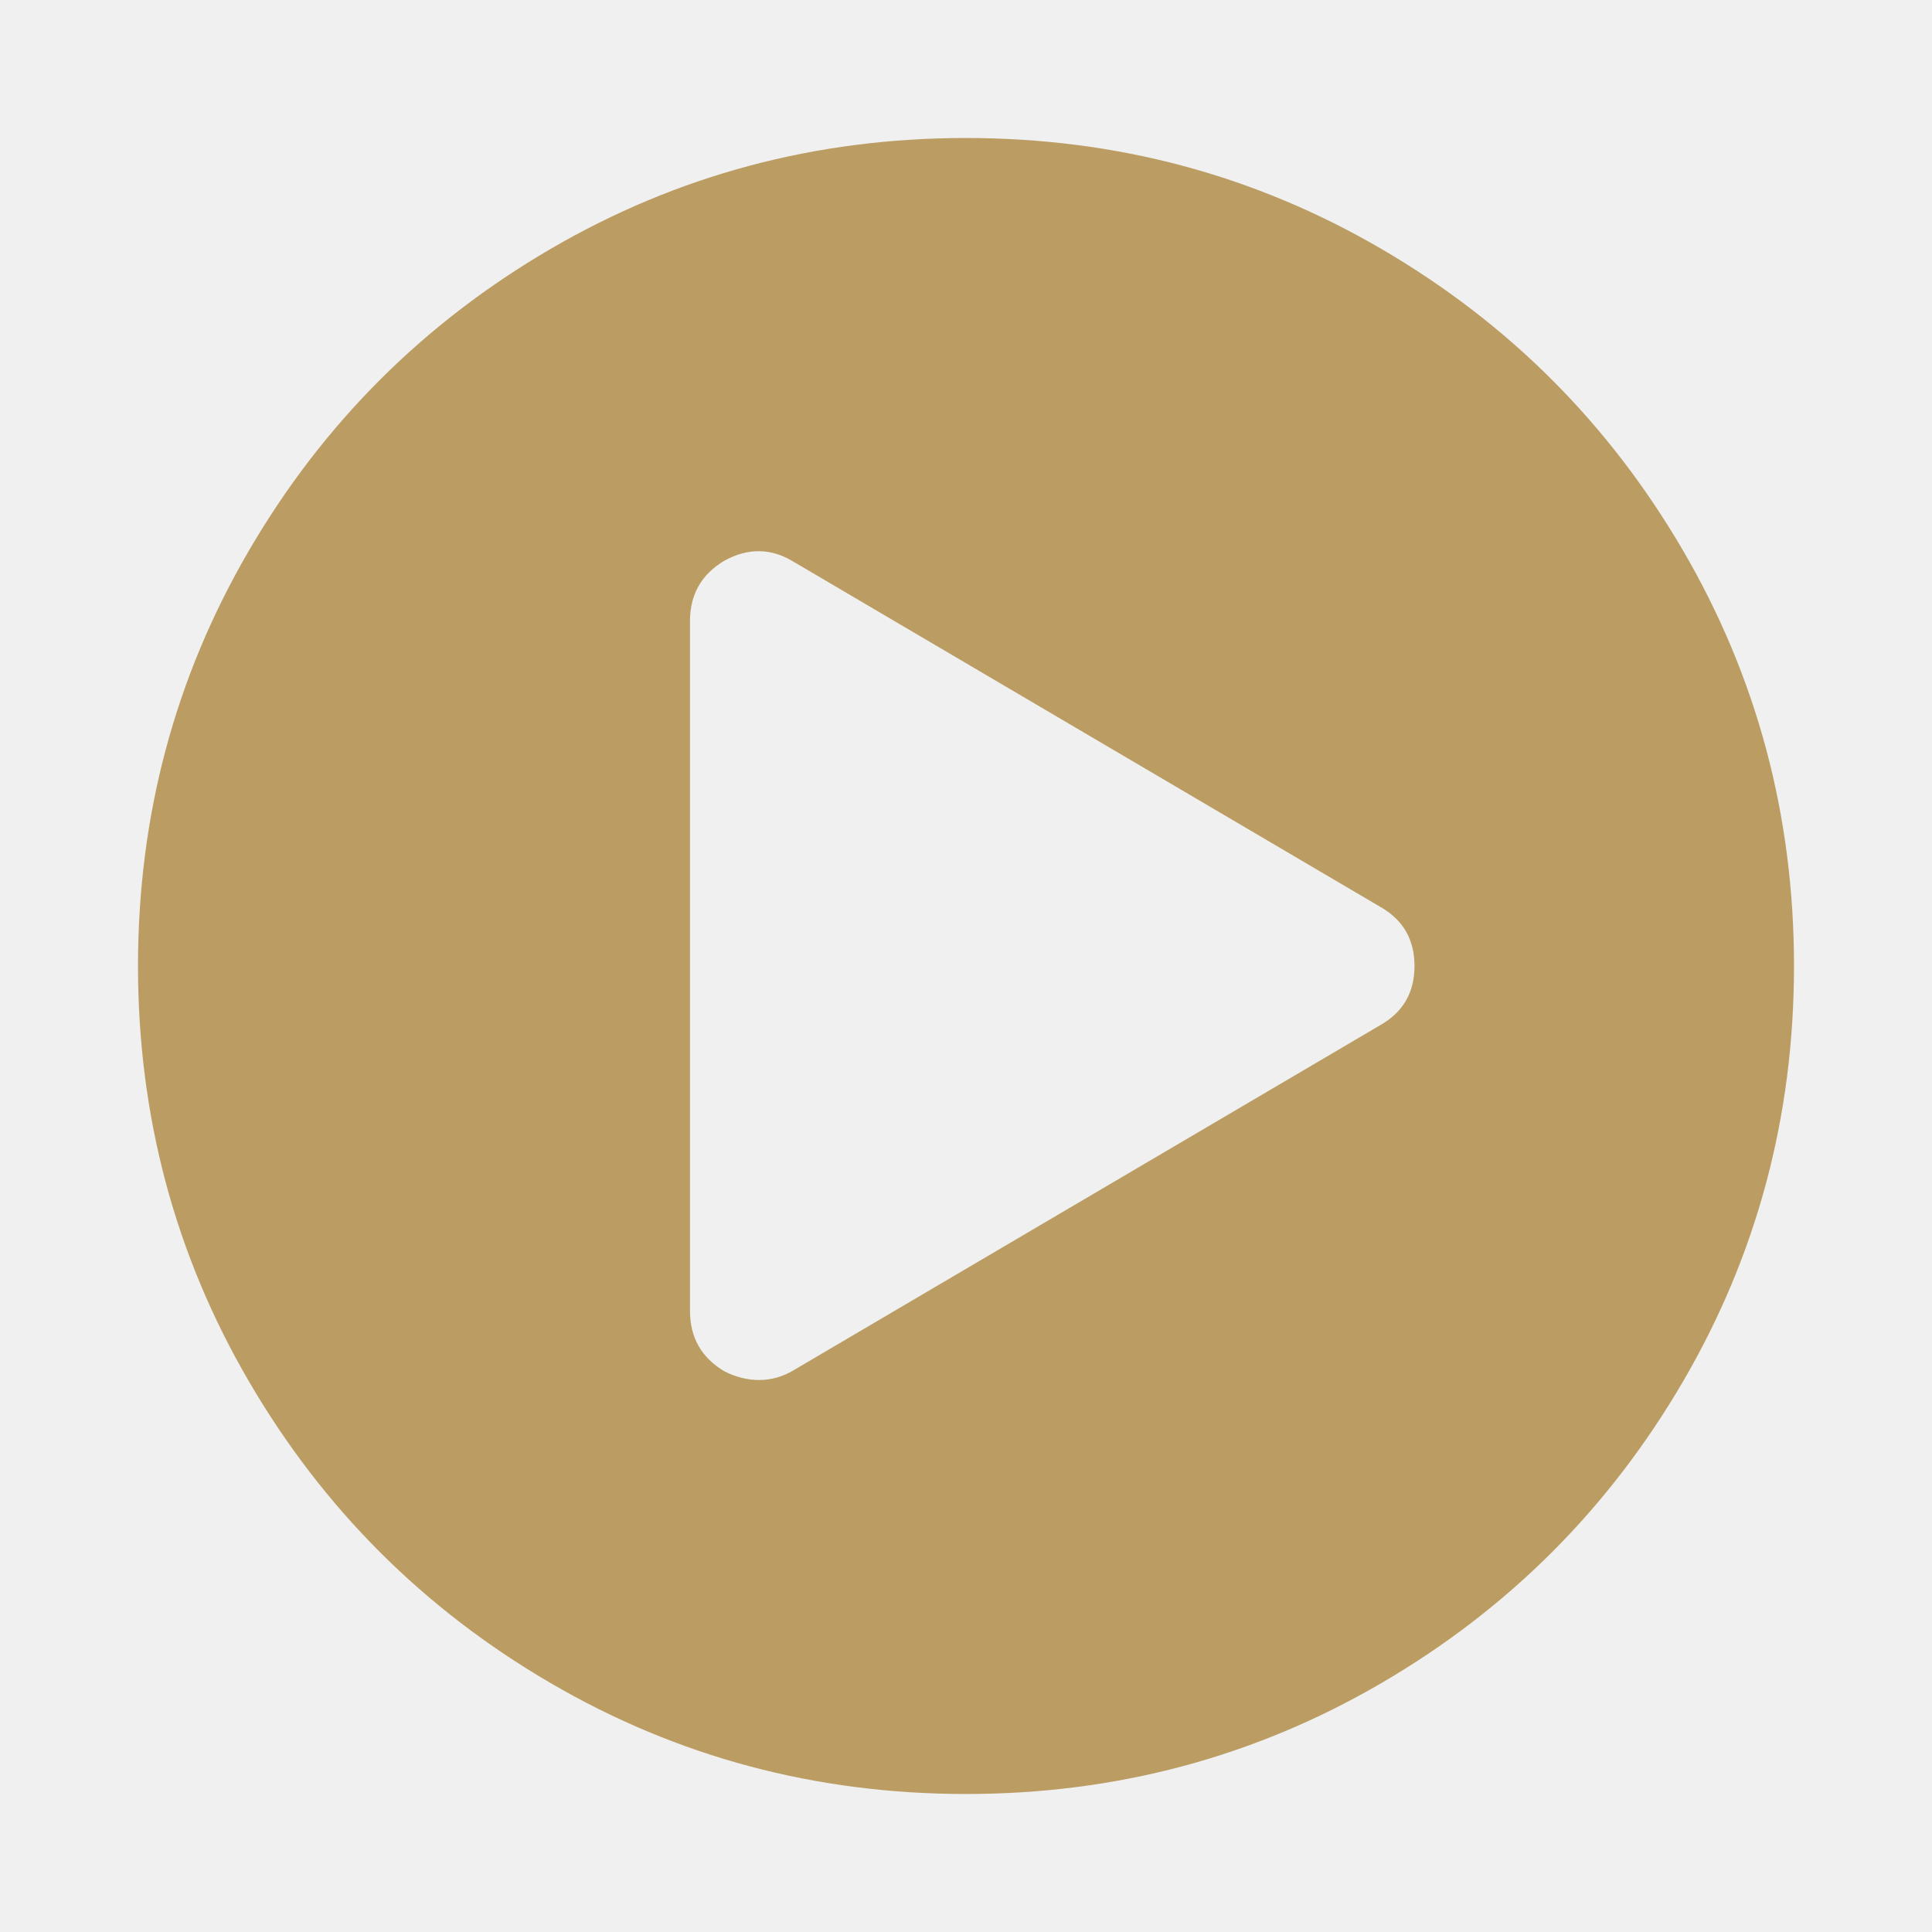
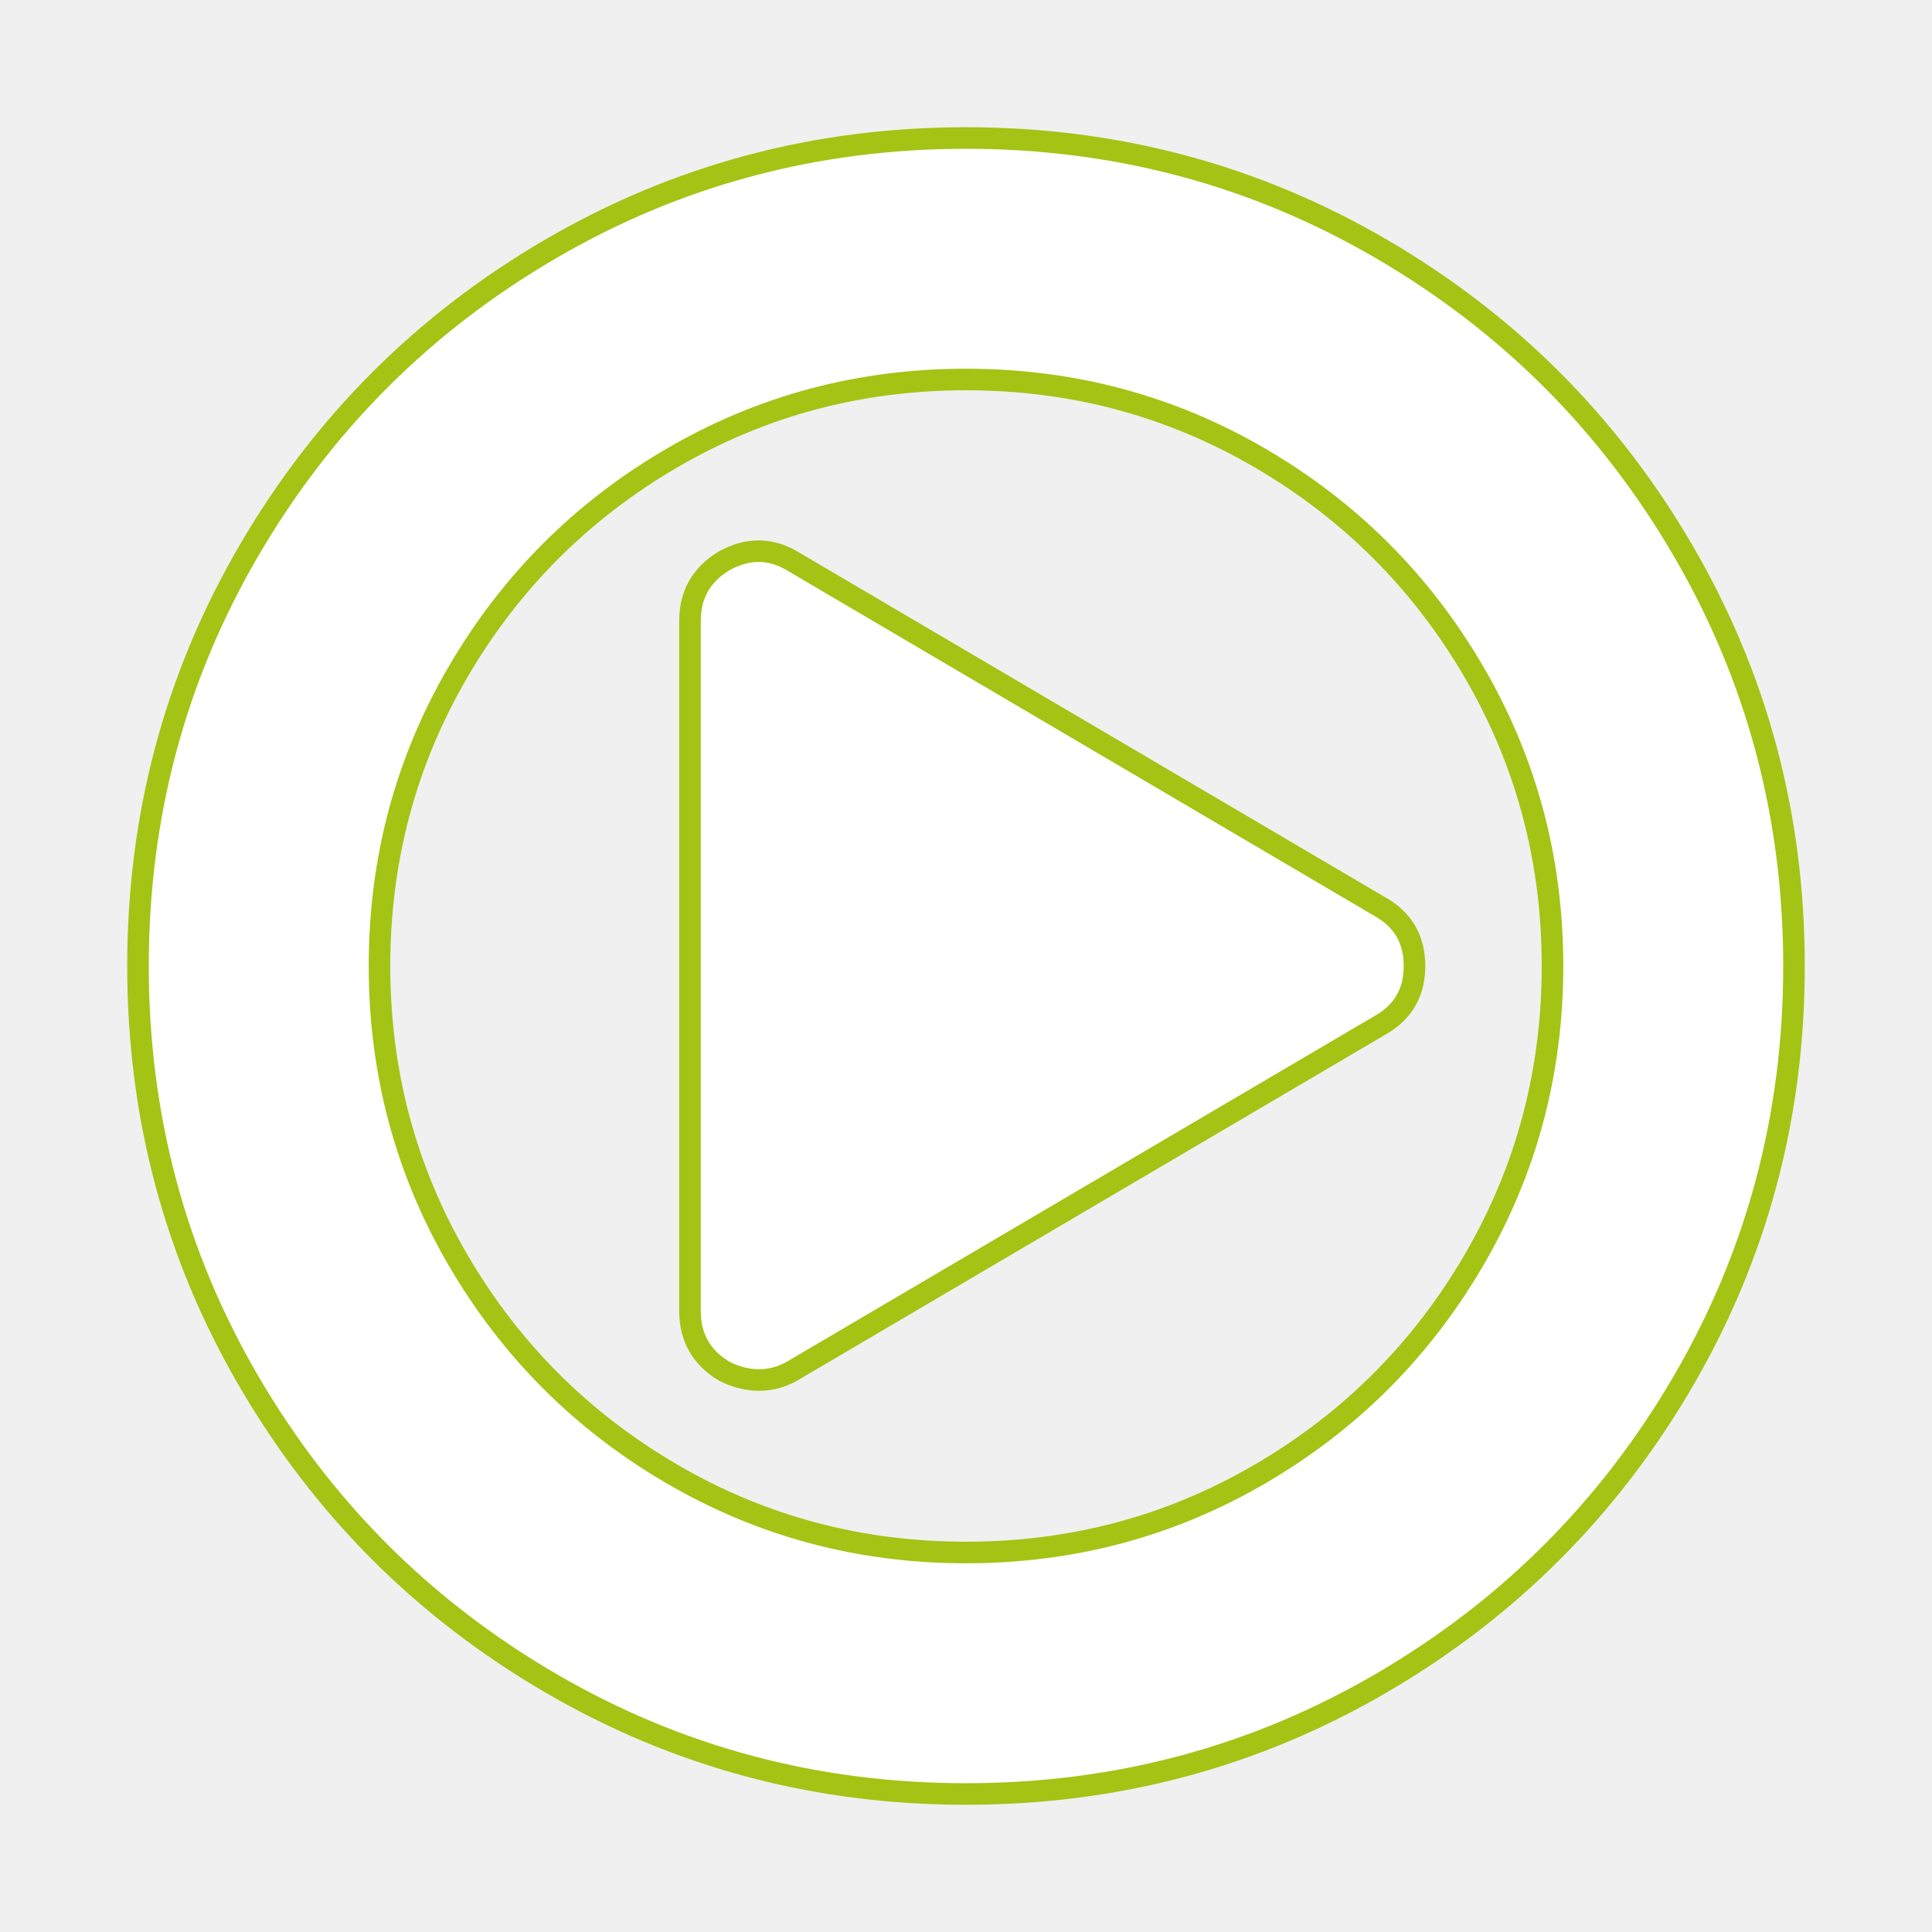
<svg xmlns="http://www.w3.org/2000/svg" width="1792" height="1792" viewBox="0 0 1792 1792" id="svg2" version="1.1">
  <defs id="defs8" />
-   <path d="M896 128q209 0 385.5 103t279.5 279.5 103 385.5-103 385.5-279.5 279.5-385.5 103-385.5-103-279.5-279.5-103-385.5 103-385.5 279.5-279.5 385.5-103zm384 823q32-18 32-55t-32-55l-544-320q-31-19-64-1-32 19-32 56v640q0 37 32 56 16 8 32 8 17 0 32-9z" fill="#f00" id="path4" style="fill:#bb9d63;fill-opacity:1" />
+   <path d="M1312 896q0 37-32 55l-544 320q-15 9-32 9-16 0-32-8-32-19-32-56v-640q0-37 32-56 33-18 64 1l544 320q32 18 32 55zm128 0q0-148-73-273t-198-198-273-73-273 73-198 198-73 273 73 273 198 198 273 73 273-73 198-198 73-273zm224 0q0 209-103 385.5t-279.5 279.5-385.5 103-385.5-103-279.5-279.5-103-385.5 103-385.5 279.5-279.5 385.5-103 385.5 103 279.5 279.5 103 385.5z" fill="#f00" id="path4" style="fill:#ffffff;fill-opacity:1;stroke:#a4c314;stroke-opacity:1;stroke-width:20;stroke-miterlimit:4;stroke-dasharray:none" />
</svg>
